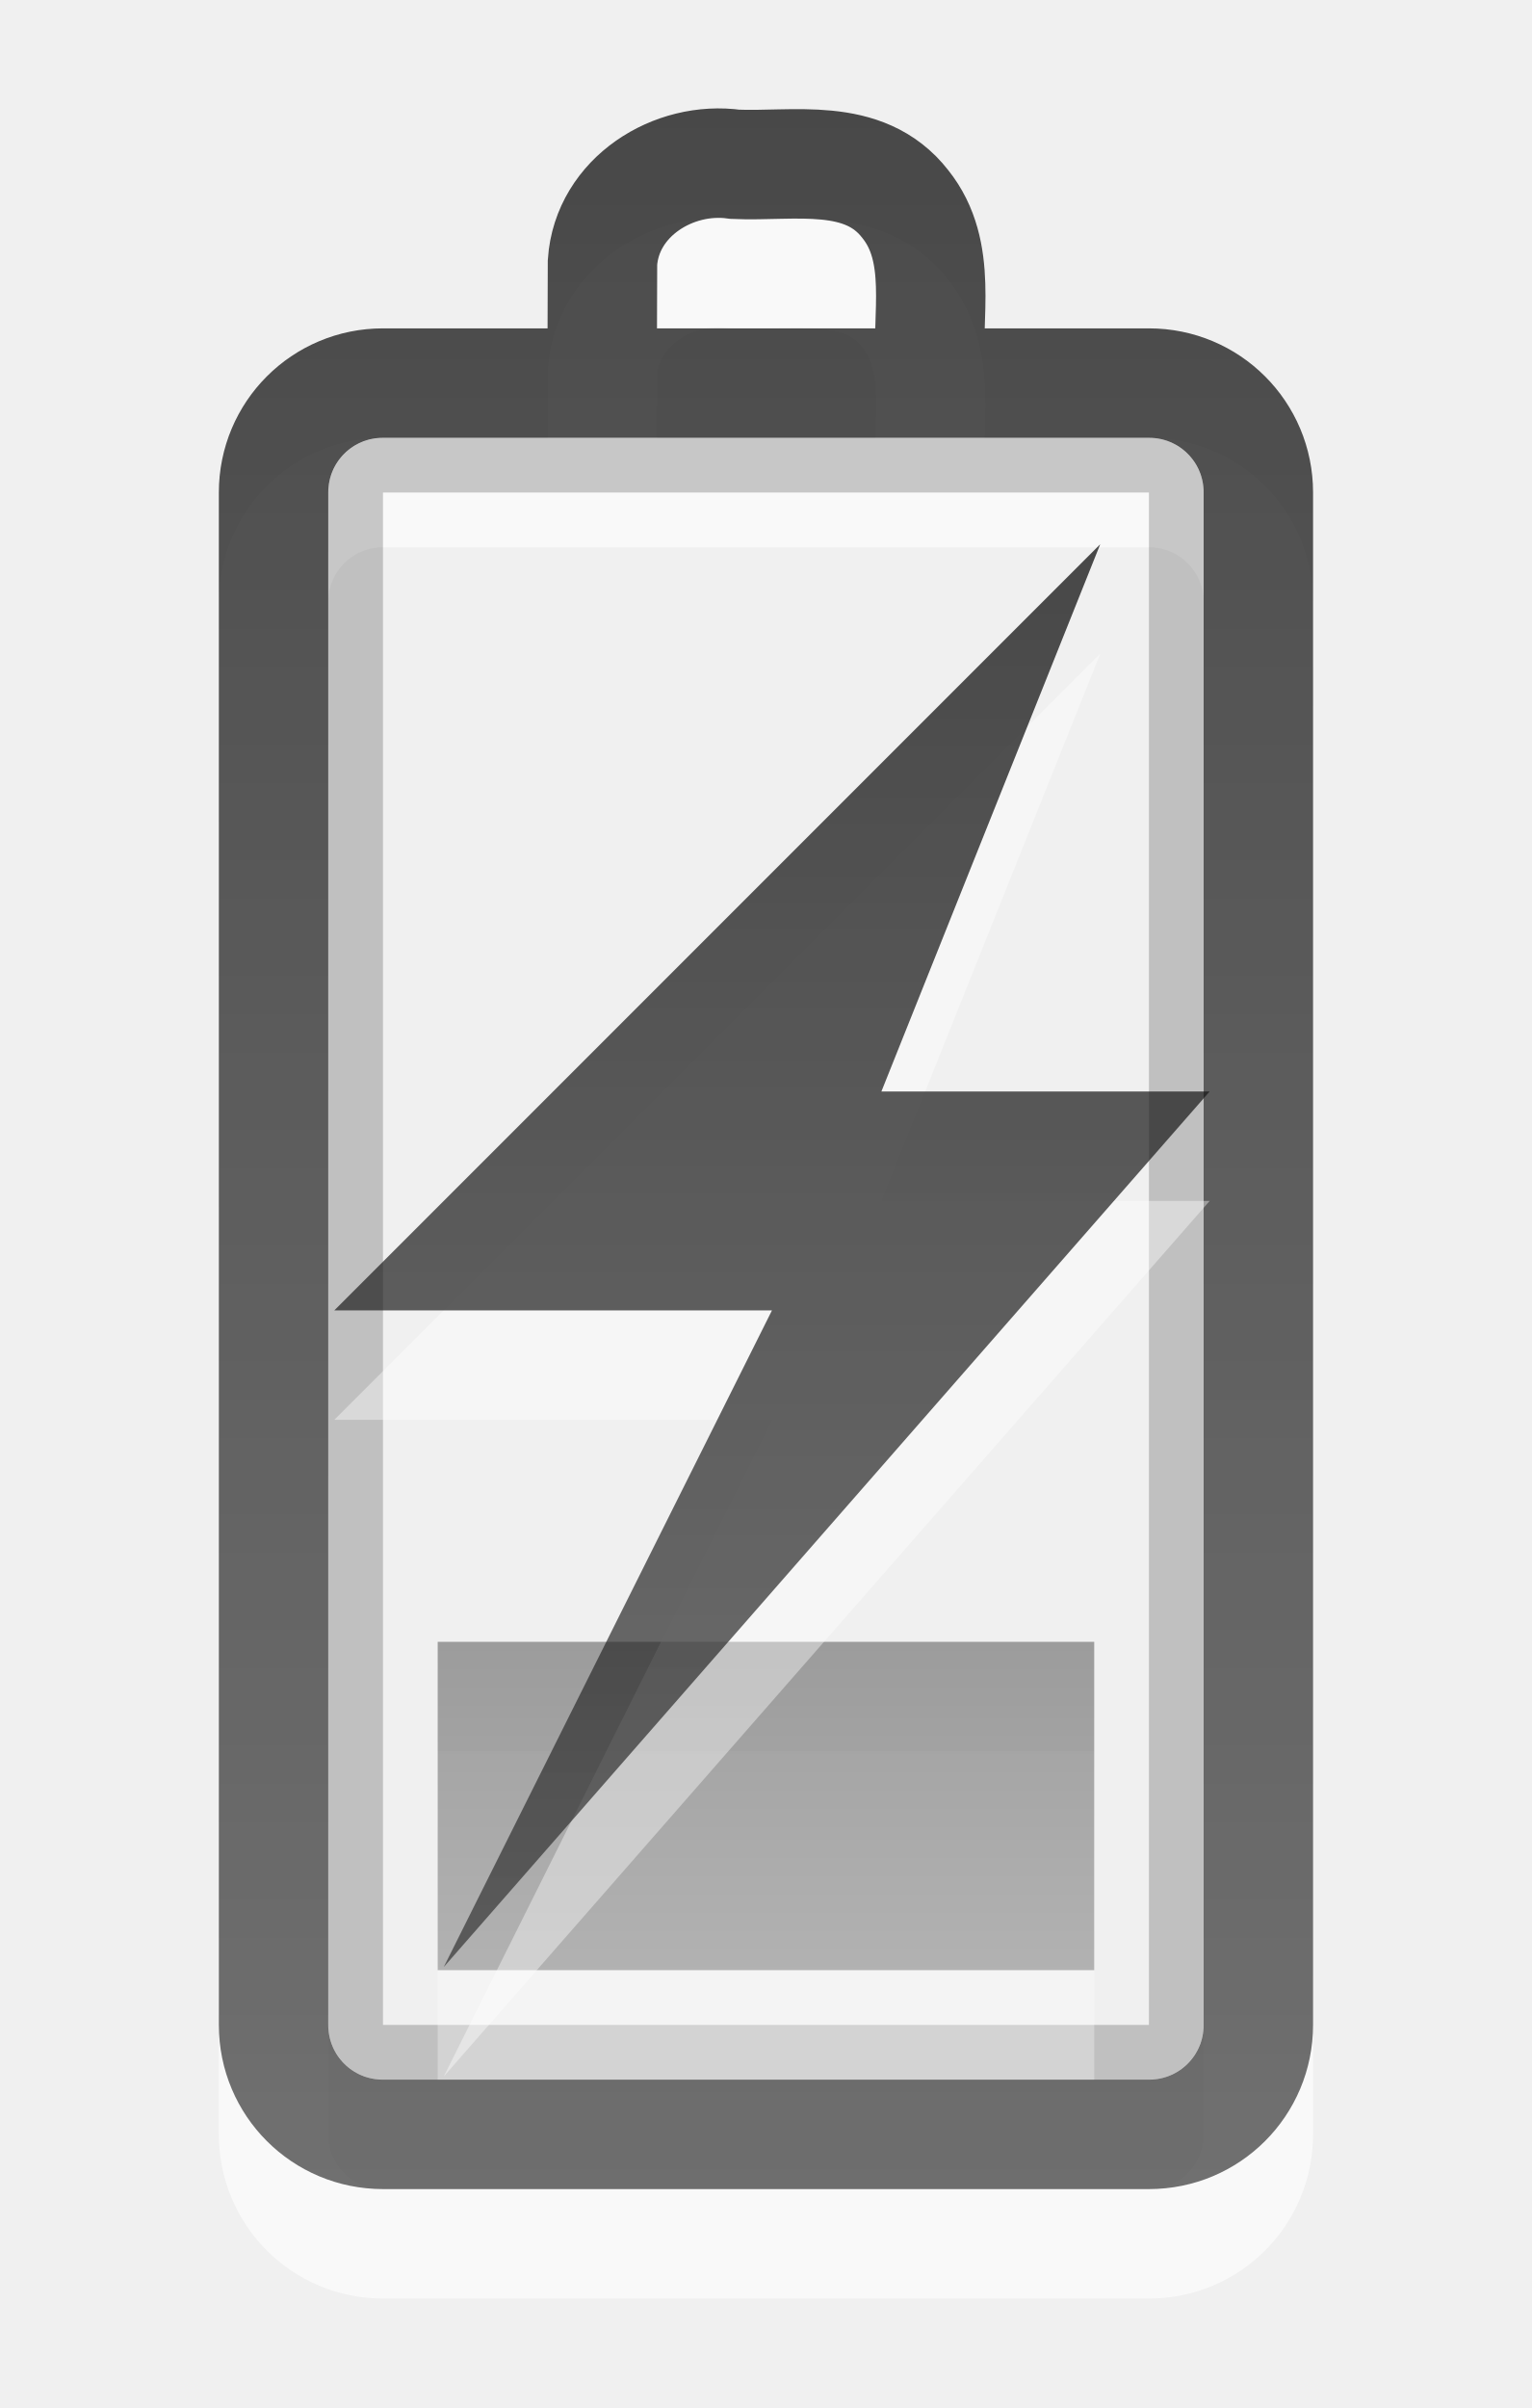
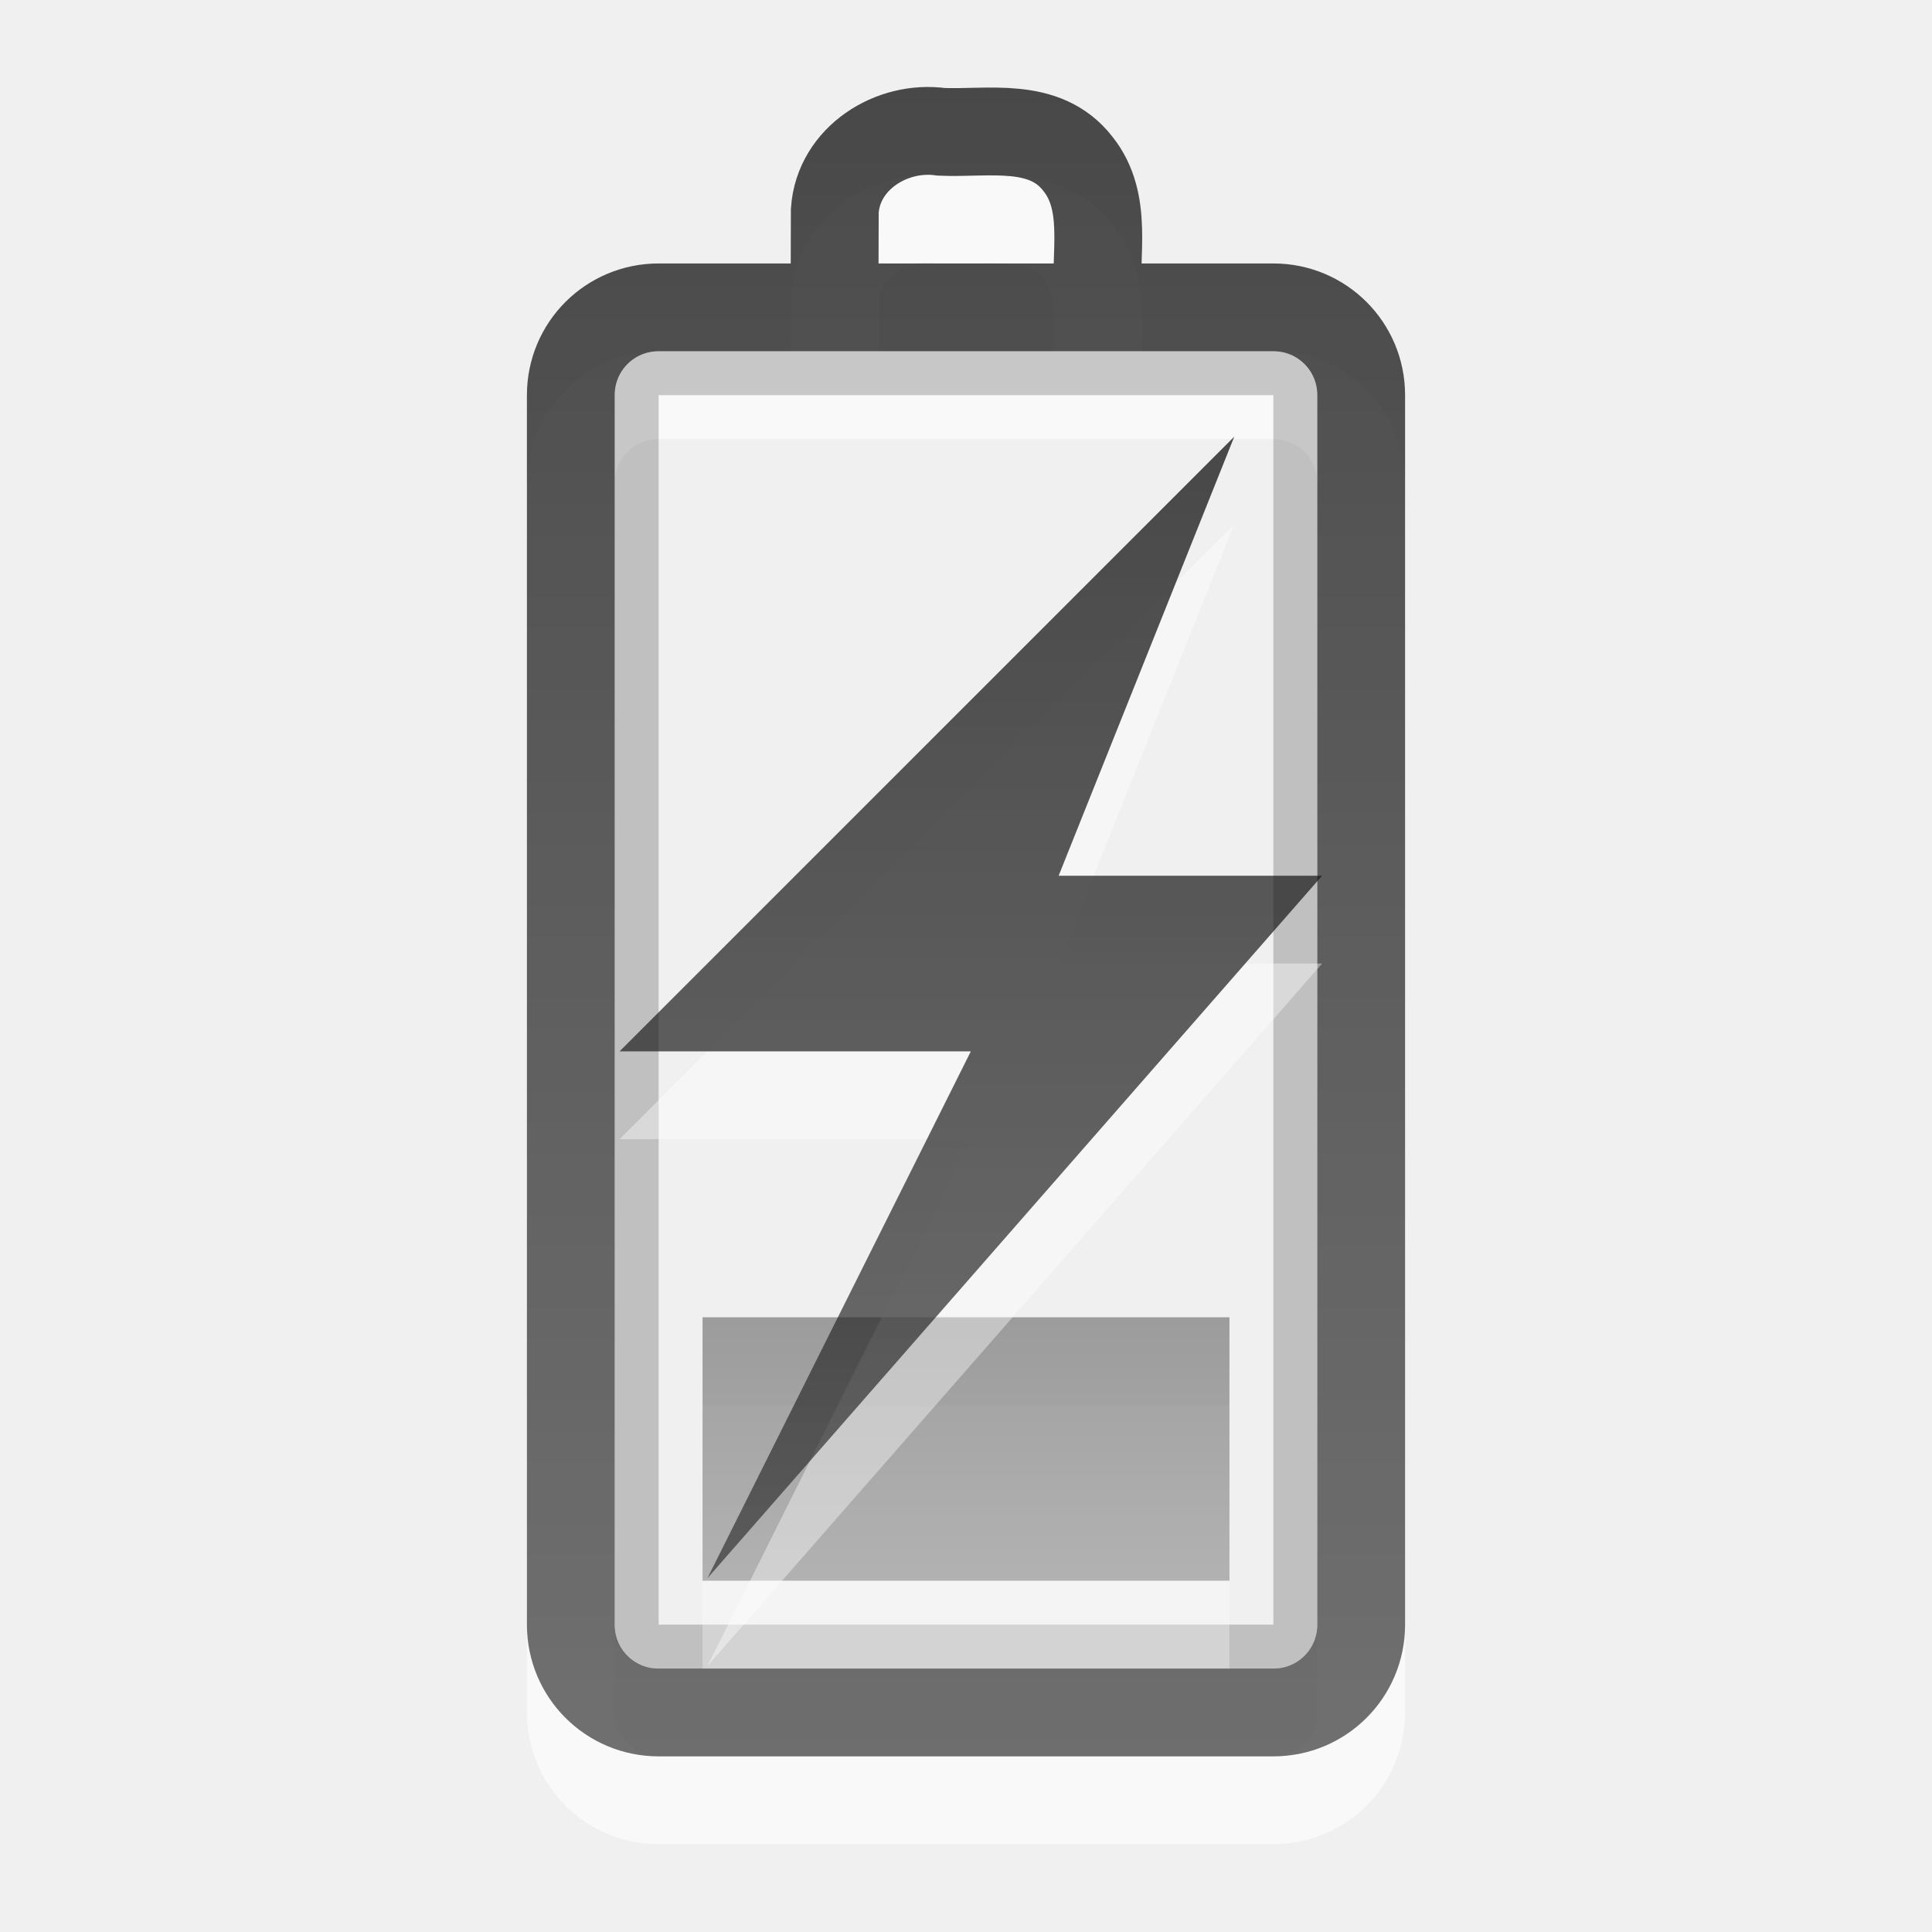
- <svg xmlns="http://www.w3.org/2000/svg" xmlns:xlink="http://www.w3.org/1999/xlink" version="1.1" width="14" height="22" id="svg3887">
+ <svg xmlns="http://www.w3.org/2000/svg" xmlns:xlink="http://www.w3.org/1999/xlink" version="1.1" width="22" height="22" id="svg3887">
  <defs id="defs3889">
    <linearGradient id="linearGradient3587-6-5-3-4-7">
      <stop id="stop3589-9-2-2-8-2" style="stop-color:#000000;stop-opacity:1" offset="0" />
      <stop id="stop3591-7-4-73-1-8" style="stop-color:#363636;stop-opacity:1" offset="1" />
    </linearGradient>
    <linearGradient id="linearGradient3587-6-5-3-2-7">
      <stop id="stop3589-9-2-2-2-7" style="stop-color:#000000;stop-opacity:1" offset="0" />
      <stop id="stop3591-7-4-73-6-9" style="stop-color:#363636;stop-opacity:1" offset="1" />
    </linearGradient>
    <linearGradient id="linearGradient3587-6-5-3-2-7-2">
      <stop id="stop3589-9-2-2-2-7-2" style="stop-color:#000000;stop-opacity:1" offset="0" />
      <stop id="stop3591-7-4-73-6-9-9" style="stop-color:#363636;stop-opacity:1" offset="1" />
    </linearGradient>
-     <linearGradient x1="51.78" y1="7.258" x2="51.78" y2="31.112" id="linearGradient2836" xlink:href="#linearGradient3587-6-5-3-4-7" gradientUnits="userSpaceOnUse" gradientTransform="matrix(0.4101105,0,0,0.5452071,-13.79873,1.043118)" />
-     <linearGradient x1="12" y1="1.99" x2="12" y2="21" id="linearGradient2843" xlink:href="#linearGradient3587-6-5-3-2-7" gradientUnits="userSpaceOnUse" gradientTransform="translate(-5,-1)" />
-     <linearGradient x1="51.78" y1="7.258" x2="51.78" y2="31.112" id="linearGradient2852" xlink:href="#linearGradient3587-6-5-3-2-7-2" gradientUnits="userSpaceOnUse" gradientTransform="matrix(0.4101105,0,0,0.125817,-13.79874,14.08687)" />
+     <linearGradient x1="51.78" y1="7.258" x2="51.78" y2="31.112" id="linearGradient2836" xlink:href="#linearGradient3587-6-5-3-4-7" gradientUnits="userSpaceOnUse" gradientTransform="matrix(0.4101105,0,0,0.5452071,-9.798734,1.043118)" />
+     <linearGradient x1="12" y1="1.99" x2="12" y2="21" id="linearGradient2843" xlink:href="#linearGradient3587-6-5-3-2-7" gradientUnits="userSpaceOnUse" gradientTransform="translate(-1,-1)" />
+     <linearGradient x1="51.78" y1="7.258" x2="51.78" y2="31.112" id="linearGradient2852" xlink:href="#linearGradient3587-6-5-3-2-7-2" gradientUnits="userSpaceOnUse" gradientTransform="matrix(0.4101105,0,0,0.125817,-9.798735,14.08687)" />
  </defs>
-   <path d="m 2.5,19.5 0,-14 c 0,-0.554 0.446,-1 1,-1 l 7,0 c 0.554,0 1,0.446 1,1 L 11.5,19.5 c 0,0.554 -0.446,1 -1,1 l -7,0 c -0.554,0 -1,-0.446 -1,-1 z M 5.503,4.382 c 7e-4,-0.328 0.002,-0.656 0.003,-0.984 0.041,-0.598 0.65,-0.977 1.212,-0.897 0.533,0.023 1.177,-0.124 1.555,0.363 0.351,0.438 0.191,1.021 0.228,1.537" id="path3208-6" style="opacity:0.6;fill:none;stroke:#ffffff;stroke-width:1;stroke-linecap:round;stroke-linejoin:miter;stroke-miterlimit:4;stroke-opacity:1;stroke-dashoffset:0;marker:none;visibility:visible;display:inline;overflow:visible;enable-background:accumulate" />
-   <rect width="14.5" height="7.5" rx="0.25" ry="0.25" x="-18.75" y="3.25" transform="matrix(0,-1,1,0,0,0)" id="rect3236-1" style="opacity:0.2;fill:none;stroke:#000000;stroke-width:0.5;stroke-linecap:round;stroke-linejoin:miter;stroke-miterlimit:4;stroke-opacity:1;stroke-dasharray:none;stroke-dashoffset:0;marker:none;visibility:visible;display:inline;overflow:visible;enable-background:accumulate" />
-   <path d="m 2.5,18.5 0,-14 c 0,-0.554 0.446,-1 1,-1 l 7,0 c 0.554,0 1,0.446 1,1 L 11.5,18.5 c 0,0.554 -0.446,1 -1,1 l -7,0 c -0.554,0 -1,-0.446 -1,-1 z M 5.503,3.382 c 7e-4,-0.328 0.002,-0.656 0.003,-0.984 0.041,-0.598 0.65,-0.977 1.212,-0.897 0.533,0.023 1.177,-0.124 1.555,0.363 0.351,0.438 0.191,1.021 0.228,1.537" id="rect2442-9" style="opacity:0.7;fill:none;stroke:url(#linearGradient2843);stroke-width:1;stroke-linecap:round;stroke-linejoin:miter;stroke-miterlimit:4;stroke-opacity:1;stroke-dashoffset:0;marker:none;visibility:visible;display:inline;overflow:visible;enable-background:accumulate" />
-   <rect width="6" height="3" rx="0.25" ry="0" x="4" y="16" id="rect3965-9" style="opacity:0.3;color:#000000;fill:#ffffff;fill-opacity:1;fill-rule:nonzero;stroke:none;stroke-width:1;marker:none;visibility:visible;display:inline;overflow:visible;enable-background:accumulate" />
-   <rect width="6" height="3" rx="0.25" ry="0" x="4" y="15" id="rect3965" style="opacity:0.35;color:#000000;fill:url(#linearGradient2852);fill-opacity:1;fill-rule:nonzero;stroke:none;stroke-width:1;marker:none;visibility:visible;display:inline;overflow:visible;enable-background:accumulate" />
-   <path d="m 10.055,5.972 -7,7 4,0 -3,6 7,-8 -3,0 2,-5 z" id="path3172-0" style="opacity:0.4;fill:#ffffff;fill-opacity:1;fill-rule:nonzero;stroke:none;stroke-width:1;marker:none;visibility:visible;display:inline;overflow:visible;enable-background:accumulate" />
-   <path d="m 10.055,4.972 -7,7 4,0 -3,6 7,-8 -3,0 2,-5 z" id="path3172" style="opacity:0.7;fill:url(#linearGradient2836);fill-opacity:1;fill-rule:nonzero;stroke:none;stroke-width:1;marker:none;visibility:visible;display:inline;overflow:visible;enable-background:accumulate" />
+   <path d="m 6.5,19.5 0,-14 c 0,-0.554 0.446,-1 1,-1 l 7,0 c 0.554,0 1,0.446 1,1 L 15.5,19.5 c 0,0.554 -0.446,1 -1,1 l -7,0 c -0.554,0 -1,-0.446 -1,-1 z M 9.503,4.382 c 7e-4,-0.328 0.002,-0.656 0.003,-0.984 0.041,-0.598 0.65,-0.977 1.212,-0.897 0.533,0.023 1.177,-0.124 1.555,0.363 0.351,0.438 0.191,1.021 0.228,1.537" id="path3208-6" style="opacity:0.6;fill:none;stroke:#ffffff;stroke-width:1;stroke-linecap:round;stroke-linejoin:miter;stroke-miterlimit:4;stroke-opacity:1;stroke-dashoffset:0;marker:none;visibility:visible;display:inline;overflow:visible;enable-background:accumulate" />
+   <rect width="14.5" height="7.5" rx="0.25" ry="0.25" x="-18.75" y="7.25" transform="matrix(0,-1,1,0,0,0)" id="rect3236-1" style="opacity:0.2;fill:none;stroke:#000000;stroke-width:0.5;stroke-linecap:round;stroke-linejoin:miter;stroke-miterlimit:4;stroke-opacity:1;stroke-dasharray:none;stroke-dashoffset:0;marker:none;visibility:visible;display:inline;overflow:visible;enable-background:accumulate" />
+   <path d="m 6.5,18.5 0,-14 c 0,-0.554 0.446,-1 1,-1 l 7,0 c 0.554,0 1,0.446 1,1 L 15.5,18.5 c 0,0.554 -0.446,1 -1,1 l -7,0 c -0.554,0 -1,-0.446 -1,-1 z M 9.503,3.382 c 7e-4,-0.328 0.002,-0.656 0.003,-0.984 0.041,-0.598 0.65,-0.977 1.212,-0.897 0.533,0.023 1.177,-0.124 1.555,0.363 0.351,0.438 0.191,1.021 0.228,1.537" id="rect2442-9" style="opacity:0.7;fill:none;stroke:url(#linearGradient2843);stroke-width:1;stroke-linecap:round;stroke-linejoin:miter;stroke-miterlimit:4;stroke-opacity:1;stroke-dashoffset:0;marker:none;visibility:visible;display:inline;overflow:visible;enable-background:accumulate" />
+   <rect width="6" height="3" rx="0.25" ry="0" x="8" y="16" id="rect3965-9" style="opacity:0.3;color:#000000;fill:#ffffff;fill-opacity:1;fill-rule:nonzero;stroke:none;stroke-width:1;marker:none;visibility:visible;display:inline;overflow:visible;enable-background:accumulate" />
+   <rect width="6" height="3" rx="0.25" ry="0" x="8" y="15" id="rect3965" style="opacity:0.35;color:#000000;fill:url(#linearGradient2852);fill-opacity:1;fill-rule:nonzero;stroke:none;stroke-width:1;marker:none;visibility:visible;display:inline;overflow:visible;enable-background:accumulate" />
+   <path d="m 14.055,5.972 -7,7 4,0 -3,6 7,-8 -3,0 2,-5 z" id="path3172-0" style="opacity:0.4;fill:#ffffff;fill-opacity:1;fill-rule:nonzero;stroke:none;stroke-width:1;marker:none;visibility:visible;display:inline;overflow:visible;enable-background:accumulate" />
+   <path d="m 14.055,4.972 -7,7 4,0 -3,6 7,-8 -3,0 2,-5 z" id="path3172" style="opacity:0.7;fill:url(#linearGradient2836);fill-opacity:1;fill-rule:nonzero;stroke:none;stroke-width:1;marker:none;visibility:visible;display:inline;overflow:visible;enable-background:accumulate" />
</svg>
